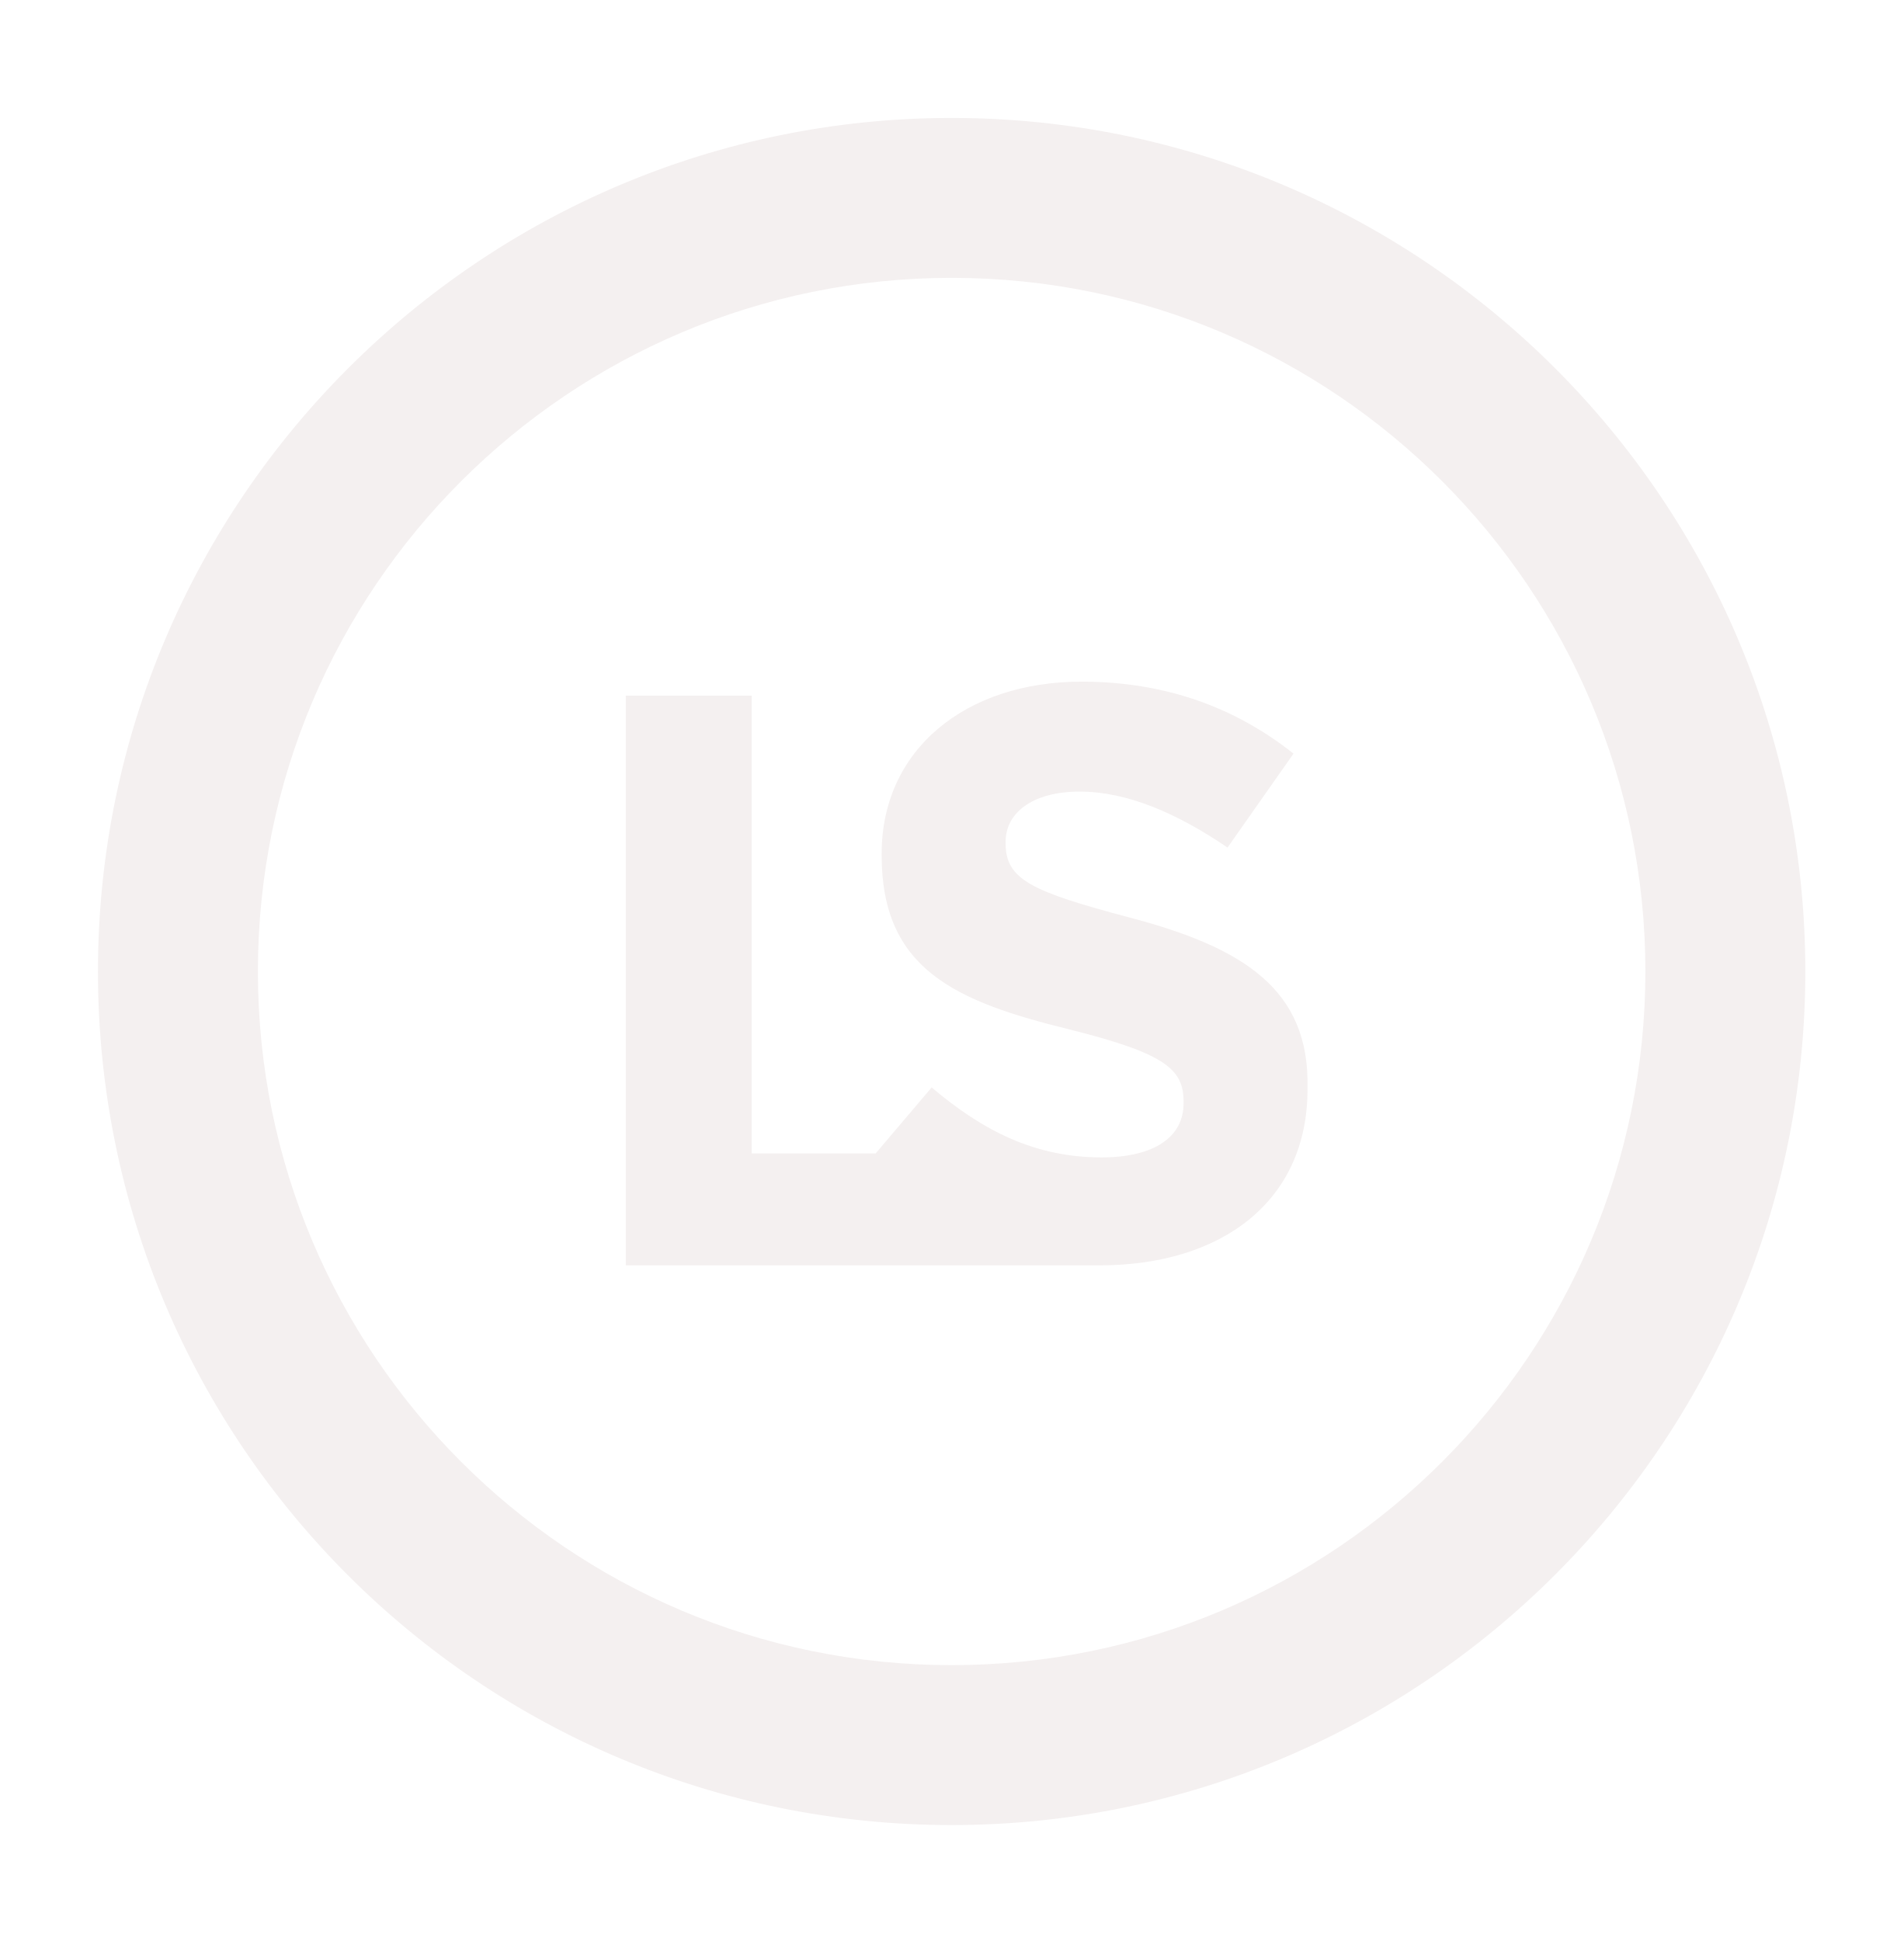
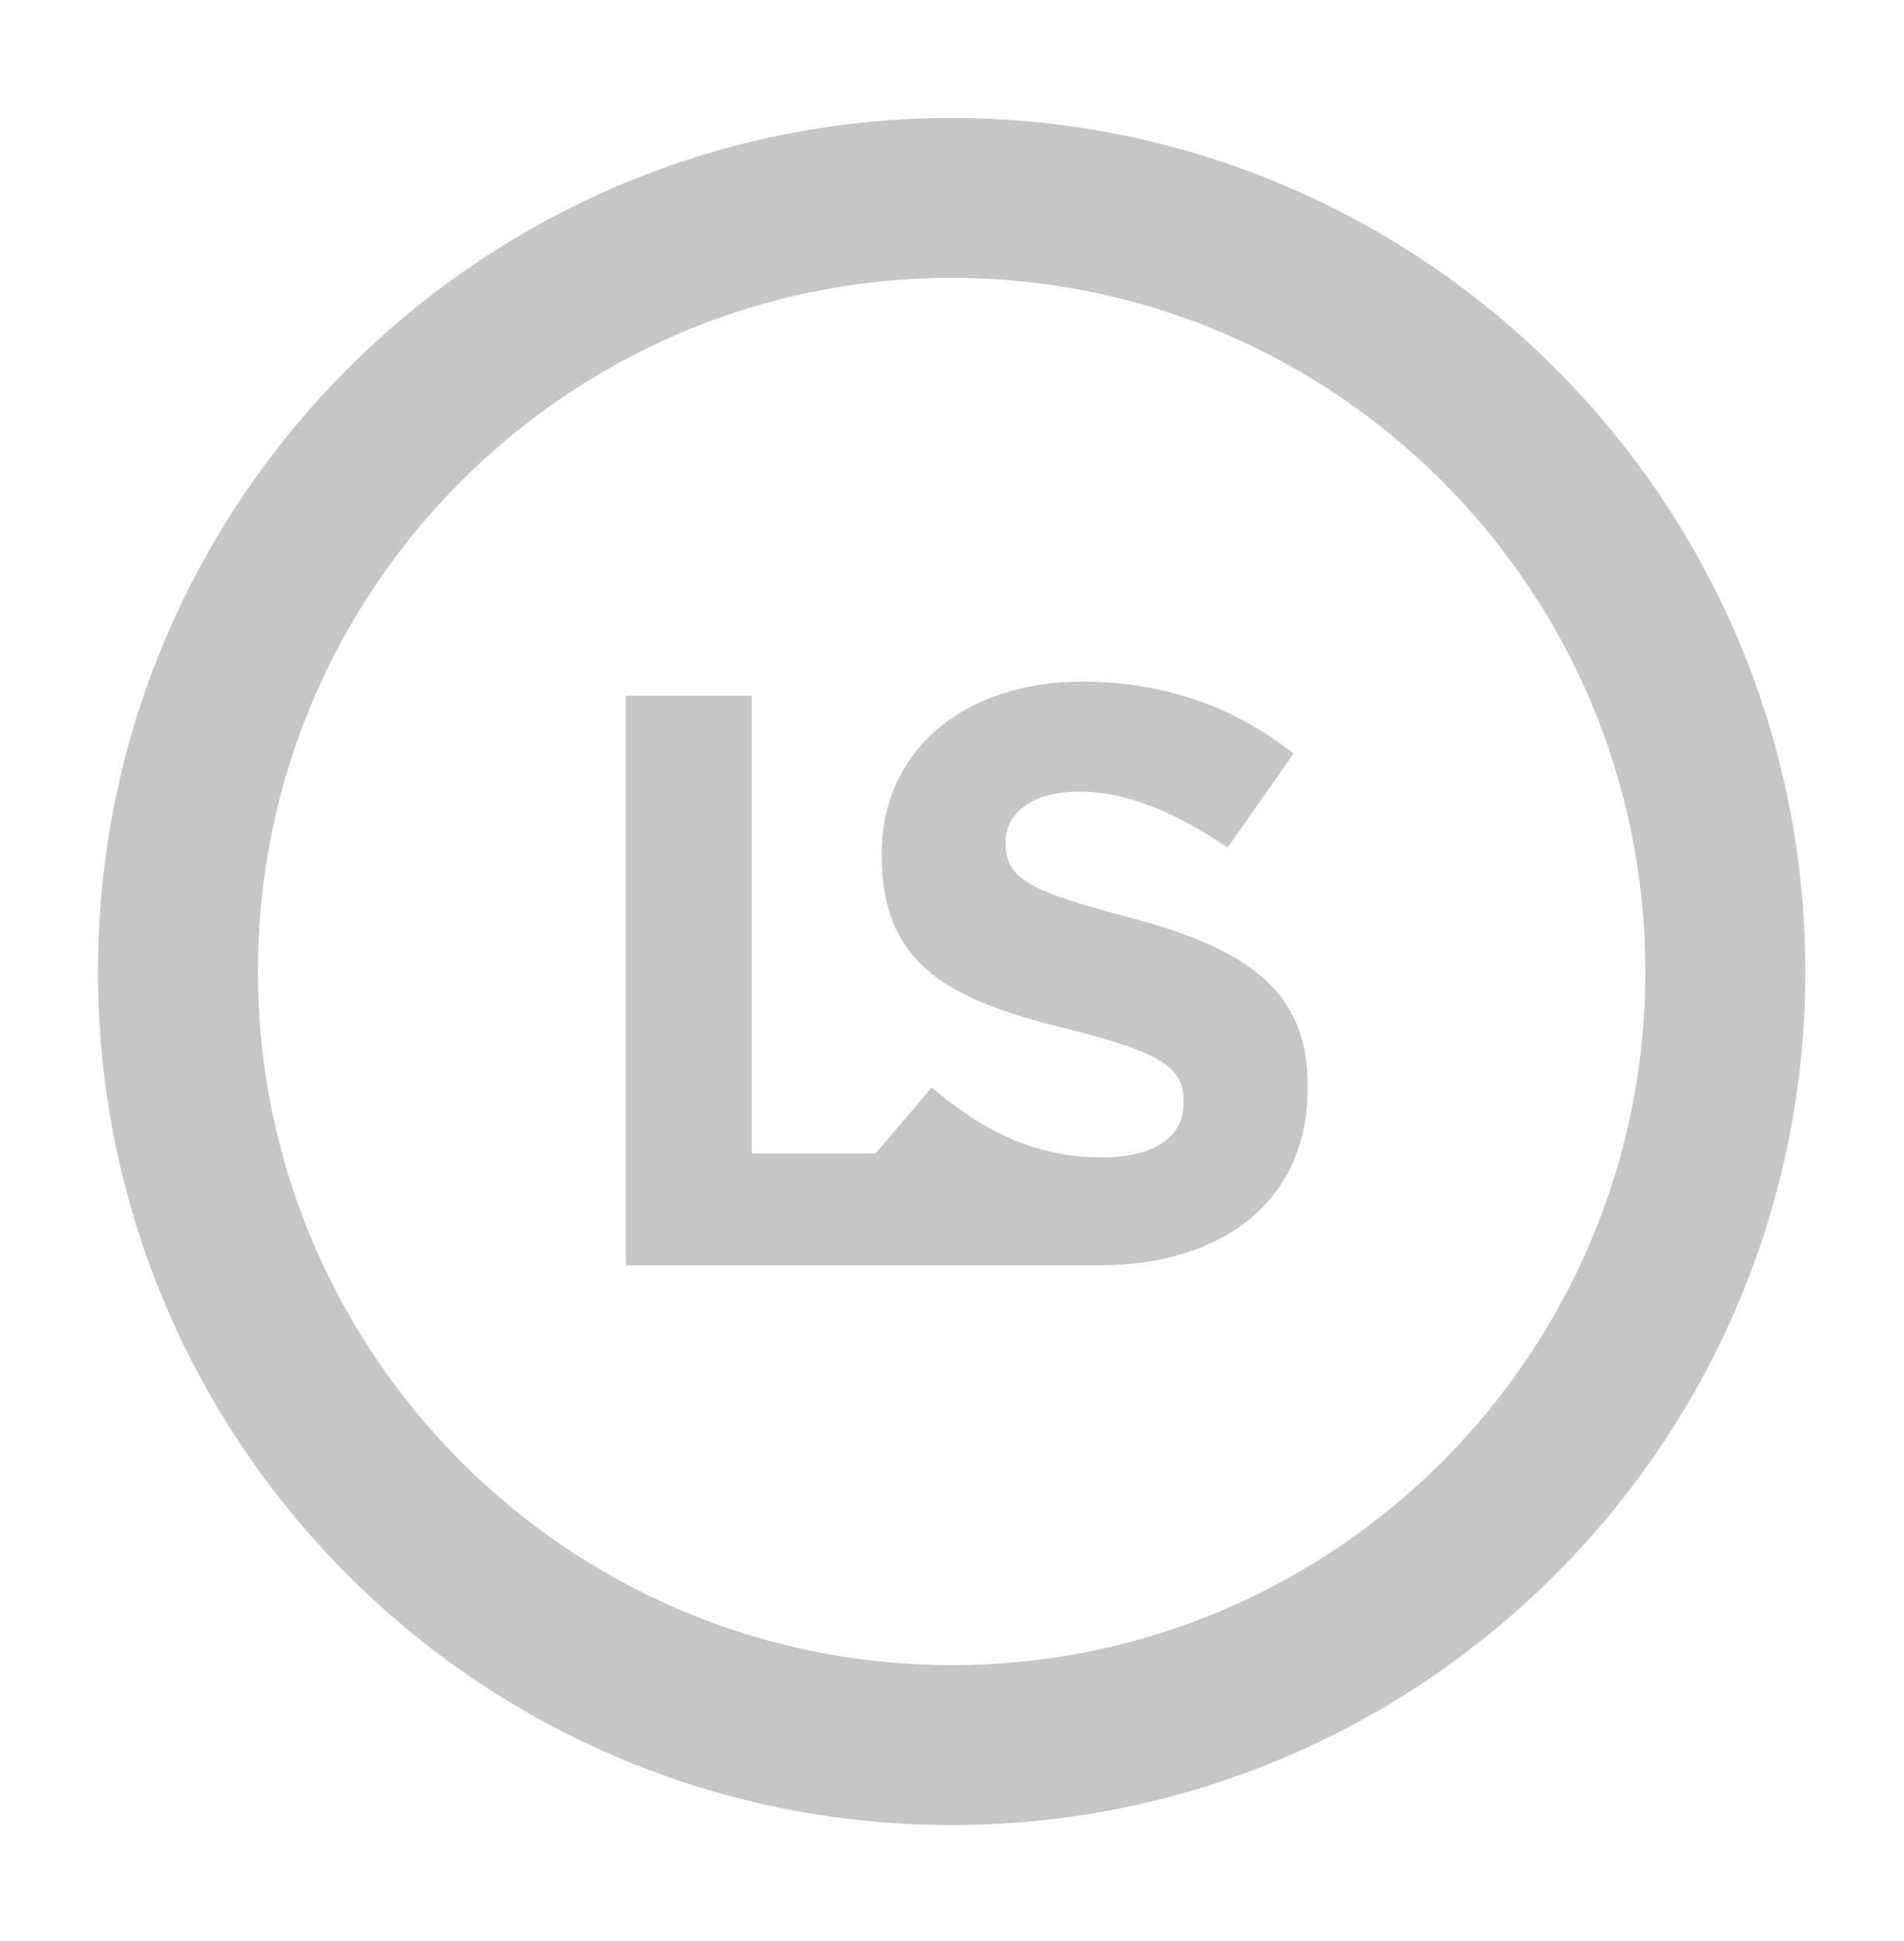
<svg xmlns="http://www.w3.org/2000/svg" version="1.1" id="Layer_1" x="0px" y="0px" viewBox="0 0 95.2 97.1" style="enable-background:new 0 0 95.2 97.1;" xml:space="preserve">
  <style type="text/css">
- 	.st0{fill:#F4F0F0;}
+ 	.st0{fill:#C5C6C7;}
</style>
  <g>
    <path class="st0" d="M56.5,45.9c-4.9-1.3-6.2-1.9-6.2-3.7v-0.1c0-1.4,1.3-2.5,3.7-2.5s4.9,1.1,7.4,2.8l3.3-4.7   c-2.9-2.3-6.4-3.6-10.6-3.6c-5.8,0-10,3.4-10,8.6v0.1c0,5.7,3.7,7.3,9.4,8.7c4.8,1.2,5.7,2,5.7,3.6v0.1c0,1.7-1.5,2.7-4.1,2.7   c-3.3,0-5.9-1.3-8.5-3.5l-2.8,3.3h-6.2V34.8h-6.3v28.5H55l0,0c6.1,0,10.4-3.2,10.4-8.8v-0.1C65.5,49.5,62.2,47.4,56.5,45.9z" />
  </g>
  <path class="st0" d="M47.6,5.9C24.1,5.9,4.9,25,4.9,48.6S24,91.3,47.6,91.3c23.5,0,42.7-19.1,42.7-42.7S71.1,5.9,47.6,5.9z   M47.6,83.3c-19.2,0-34.7-15.6-34.7-34.7c0-19.2,15.6-34.7,34.7-34.7c19.2,0,34.7,15.6,34.7,34.7S66.8,83.3,47.6,83.3z" />
</svg>
